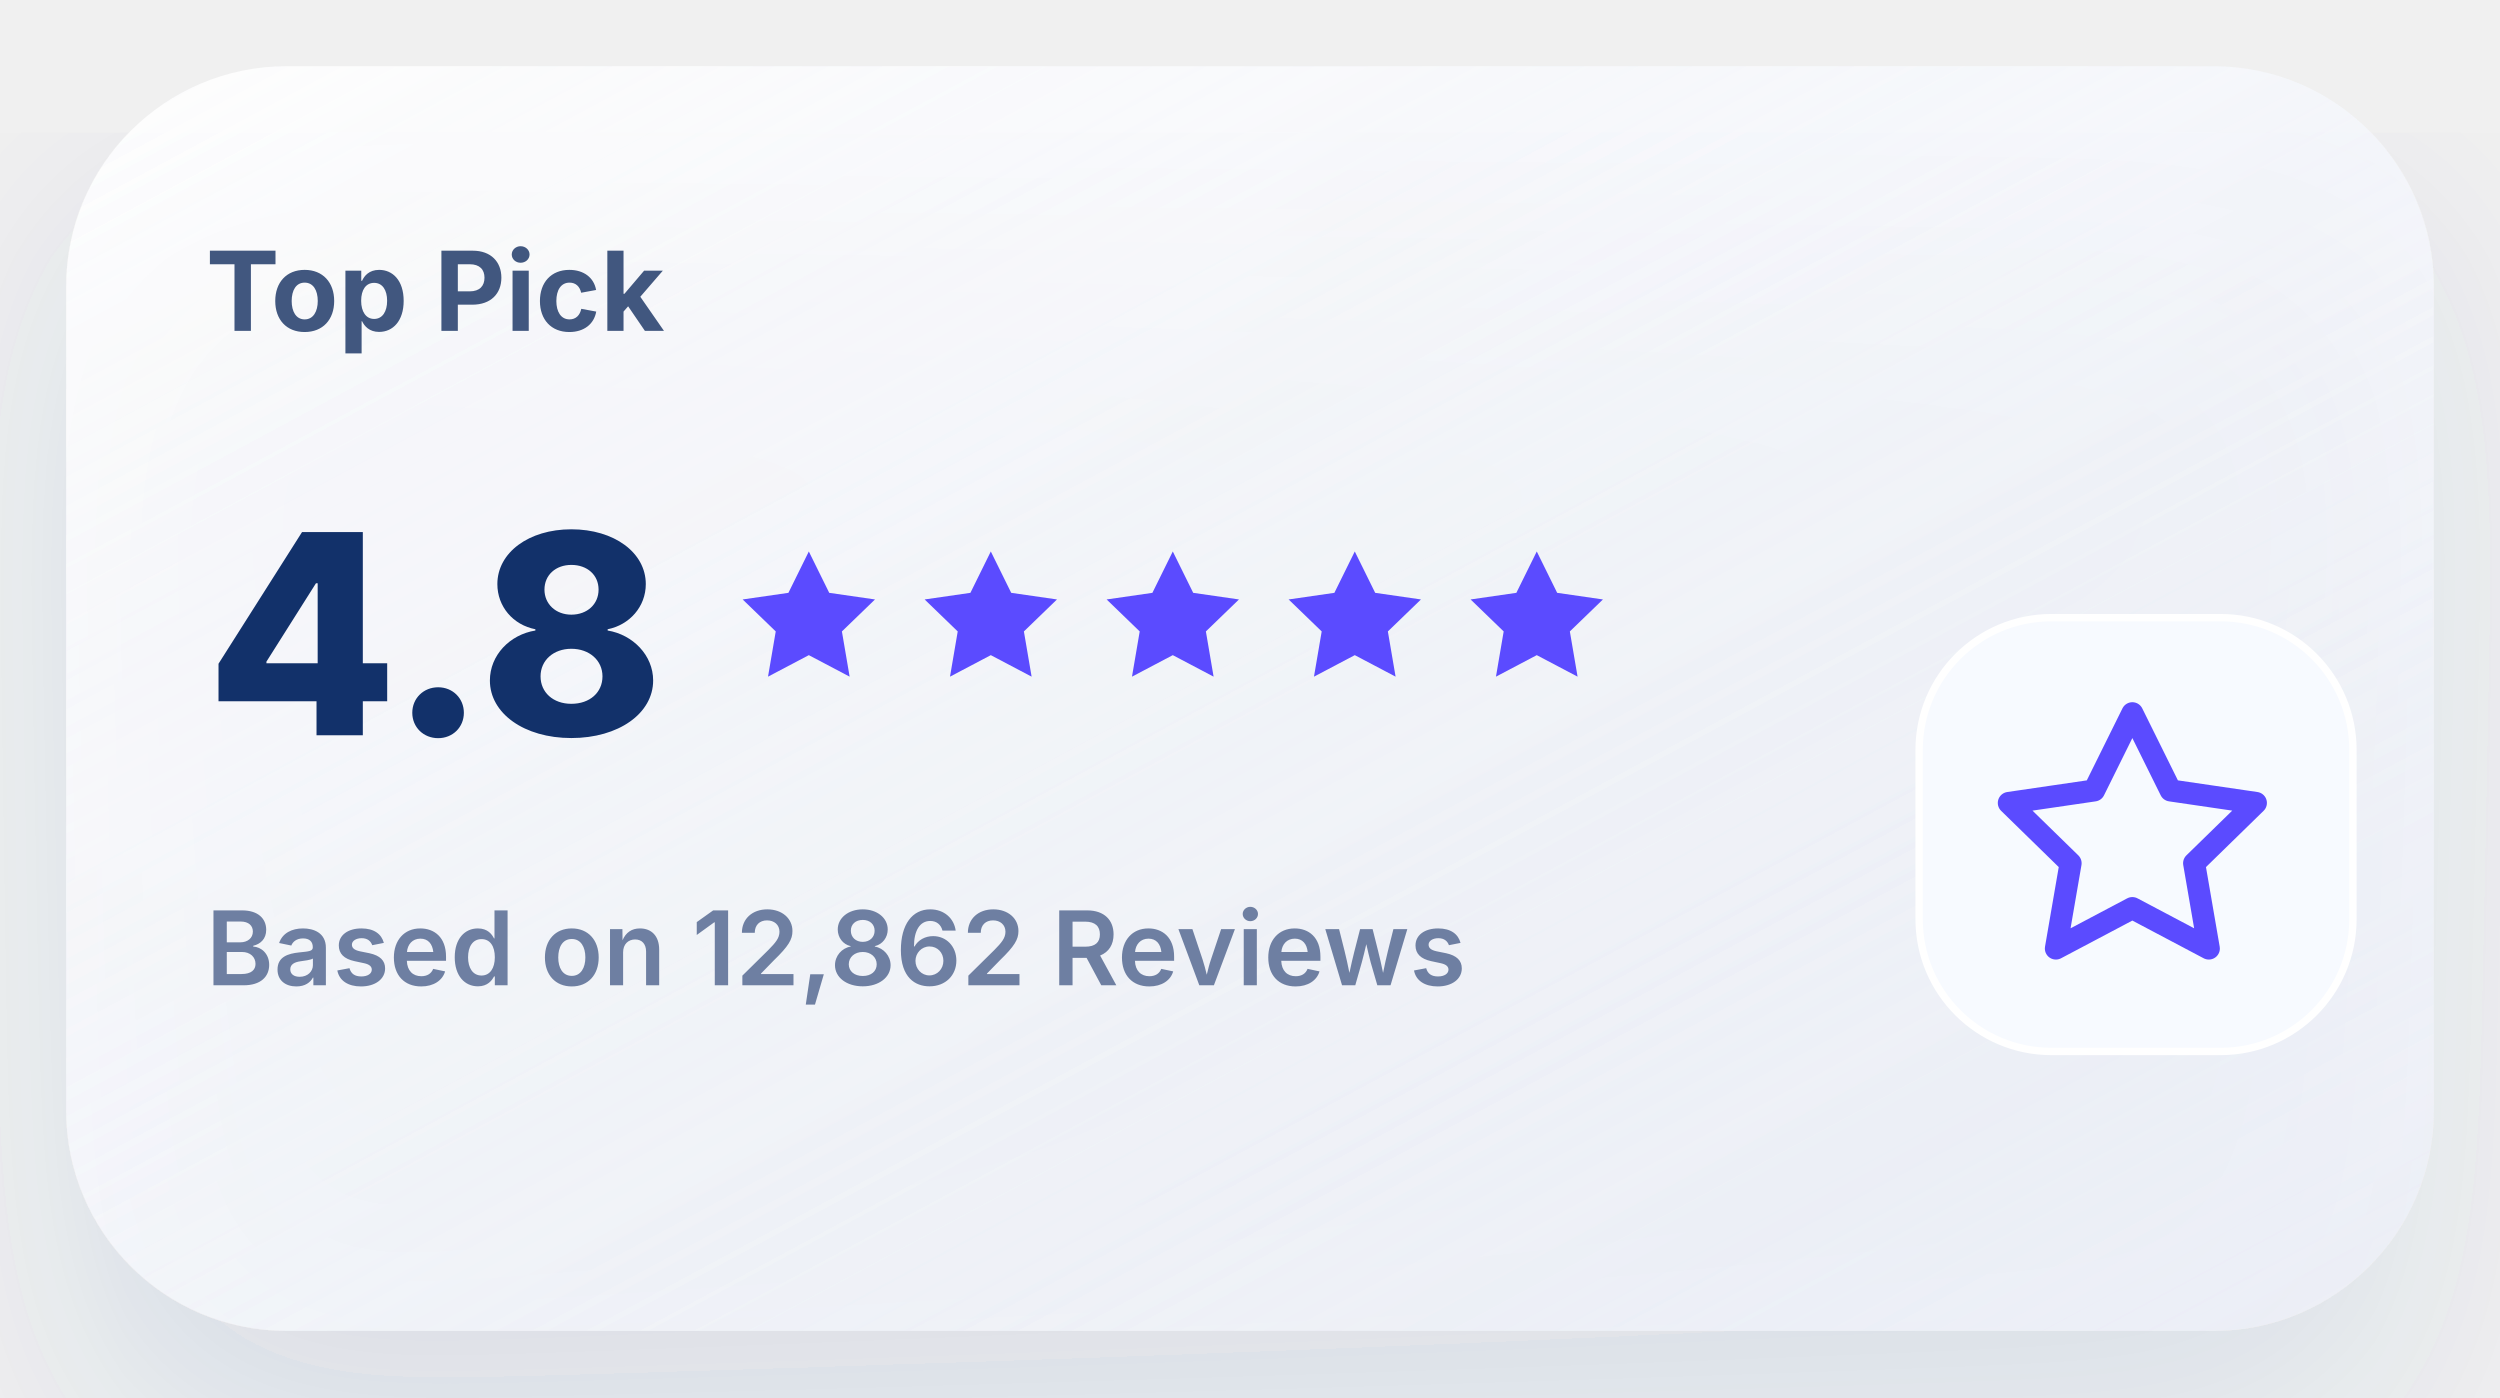
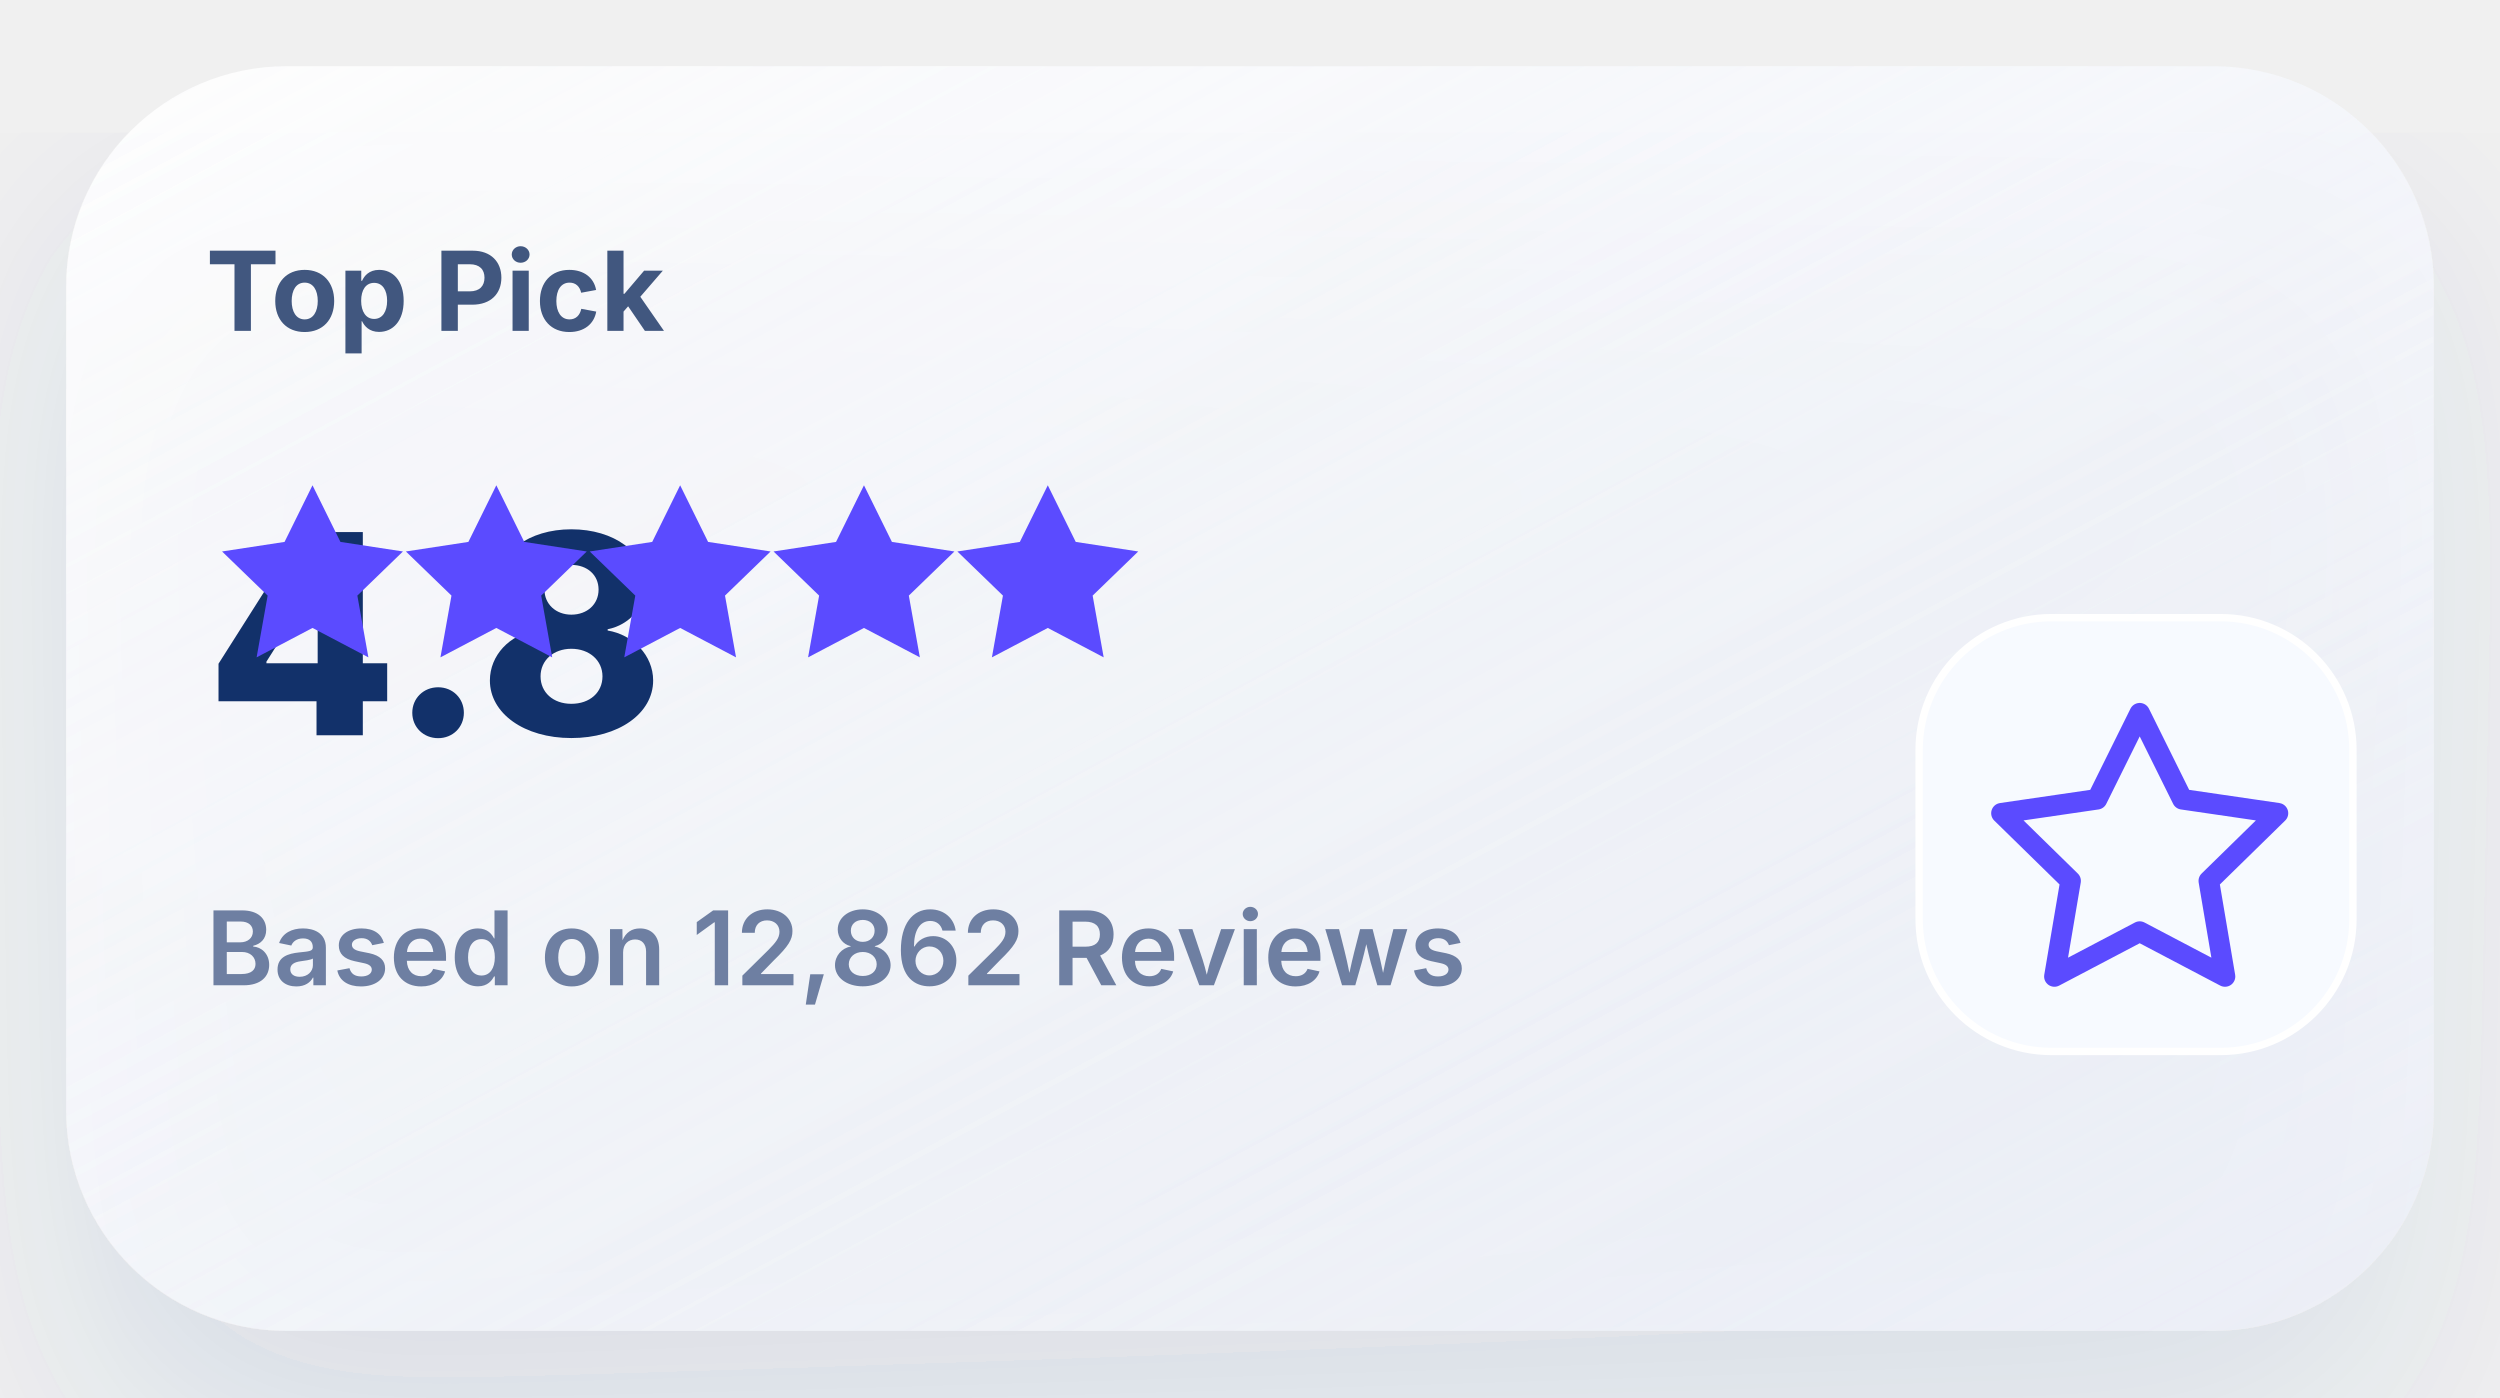
<svg xmlns="http://www.w3.org/2000/svg" viewBox="0 0 340 190" role="img" aria-labelledby="title desc">
  <defs>
    <linearGradient id="glass" x1="0" y1="0" x2="1" y2="1">
      <stop stop-color="#FFFFFF" stop-opacity=".86" />
      <stop offset="1" stop-color="#EEF3FF" stop-opacity=".52" />
    </linearGradient>
    <filter id="shadow" x="-40%" y="-50%" width="180%" height="210%">
      <feDropShadow dx="0" dy="18" stdDeviation="18" flood-color="#35519A" flood-opacity=".16" />
    </filter>
  </defs>
  <style>
-     .stars path{transform-origin:center;animation:pop 3s ease-in-out infinite}.stars path:nth-child(2){animation-delay:.12s}.stars path:nth-child(3){animation-delay:.24s}.stars path:nth-child(4){animation-delay:.36s}.stars path:nth-child(5){animation-delay:.48s}.badge{animation:badge 3.4s ease-in-out infinite;transform-origin:290px 114px}@keyframes pop{0%,30%,100%{transform:scale(1)}45%{transform:scale(1.18)}}@keyframes badge{0%,100%{transform:rotate(-3deg)}50%{transform:rotate(3deg)}}@media(prefers-reduced-motion:reduce){*{animation:none!important}}
+     .stars g{transform-origin:center;animation:pop 3s ease-in-out infinite}.stars g:nth-child(2){animation-delay:.12s}.stars g:nth-child(3){animation-delay:.24s}.stars g:nth-child(4){animation-delay:.36s}.stars g:nth-child(5){animation-delay:.48s}.badge{animation:badge 3.4s ease-in-out infinite;transform-origin:290px 114px}@keyframes pop{0%,30%,100%{transform:scale(1)}45%{transform:scale(1.18)}}@keyframes badge{0%,100%{transform:rotate(-3deg)}50%{transform:rotate(3deg)}}@media(prefers-reduced-motion:reduce){*{animation:none!important}}
  </style>
  <g filter="url(#shadow)">
    <rect x="9" y="9" width="322" height="172" rx="30" fill="url(#glass)" />
  </g>
  <text x="28" y="45" font-family="Inter,Arial,sans-serif" font-size="15" font-weight="700" fill="#41577F">Top Pick</text>
  <text x="28" y="100" font-family="Inter,Arial,sans-serif" font-size="38" font-weight="800" fill="#12316A">4.8</text>
-   <g class="stars" fill="#5B4BFF" transform="translate(101 75) scale(.75)">
-     <path d="M12 0l3.7 7.5L24 8.7l-6 5.8 1.4 8.2L12 18.8 4.6 22.7 6 14.5 0 8.7l8.3-1.2z" />
-     <path d="M45 0l3.7 7.5L57 8.7l-6 5.8 1.4 8.2-7.4-3.9-7.4 3.9 1.4-8.2-6-5.8 8.3-1.2z" />
-     <path d="M78 0l3.7 7.5L90 8.7l-6 5.8 1.4 8.2-7.4-3.9-7.4 3.9 1.4-8.2-6-5.8 8.3-1.2z" />
-     <path d="M111 0l3.7 7.5 8.3 1.2-6 5.8 1.4 8.2-7.4-3.9-7.4 3.9 1.4-8.2-6-5.8 8.3-1.2z" />
-     <path d="M144 0l3.7 7.5 8.3 1.2-6 5.8 1.4 8.2-7.4-3.9-7.4 3.9 1.4-8.2-6-5.8 8.3-1.2z" />
+   <g class="stars" transform="translate(30 66)">
+     <g>
+       <path d="M12.5 0l3.8 7.7 8.5 1.3-6.2 6 1.5 8.4-7.6-4-7.6 4 1.5-8.4-6.2-6 8.5-1.3z" fill="#5B4BFF" />
+     </g>
+     <g transform="translate(25 0)">
+       <path d="M12.5 0l3.8 7.7 8.5 1.3-6.2 6 1.5 8.4-7.6-4-7.6 4 1.5-8.4-6.2-6 8.5-1.3z" fill="#5B4BFF" />
+     </g>
+     <g transform="translate(50 0)">
+       <path d="M12.5 0l3.8 7.7 8.5 1.3-6.2 6 1.5 8.4-7.6-4-7.6 4 1.5-8.4-6.2-6 8.5-1.3z" fill="#5B4BFF" />
+     </g>
+     <g transform="translate(75 0)">
+       <path d="M12.5 0l3.8 7.7 8.5 1.3-6.2 6 1.5 8.4-7.6-4-7.6 4 1.5-8.4-6.2-6 8.5-1.3z" fill="#5B4BFF" />
+     </g>
+     <g transform="translate(100 0)">
+       <path d="M12.5 0l3.8 7.7 8.5 1.3-6.2 6 1.5 8.4-7.6-4-7.6 4 1.5-8.4-6.2-6 8.5-1.3z" fill="#5B4BFF" />
+     </g>
  </g>
  <text x="28" y="134" font-family="Inter,Arial,sans-serif" font-size="14" font-weight="600" fill="#6E7FA2">Based on 12,862 Reviews</text>
  <g class="badge">
    <rect x="261" y="84" width="59" height="59" rx="18" fill="#F7FAFF" stroke="#FFFFFF" />
-     <path d="M290 97l5.2 10.5 11.6 1.7-8.4 8.2 2 11.6-10.4-5.5-10.4 5.5 2-11.6-8.4-8.2 11.6-1.7z" fill="none" stroke="#5B4BFF" stroke-width="3" stroke-linejoin="round" />
+     <path d="M291 97l5.8 11.7 13 1.9-9.4 9.2 2.2 13-11.6-6.1-11.6 6.1 2.2-13-9.4-9.2 13-1.9z" fill="none" stroke="#5B4BFF" stroke-width="2.8" stroke-linejoin="round" />
  </g>
</svg>
